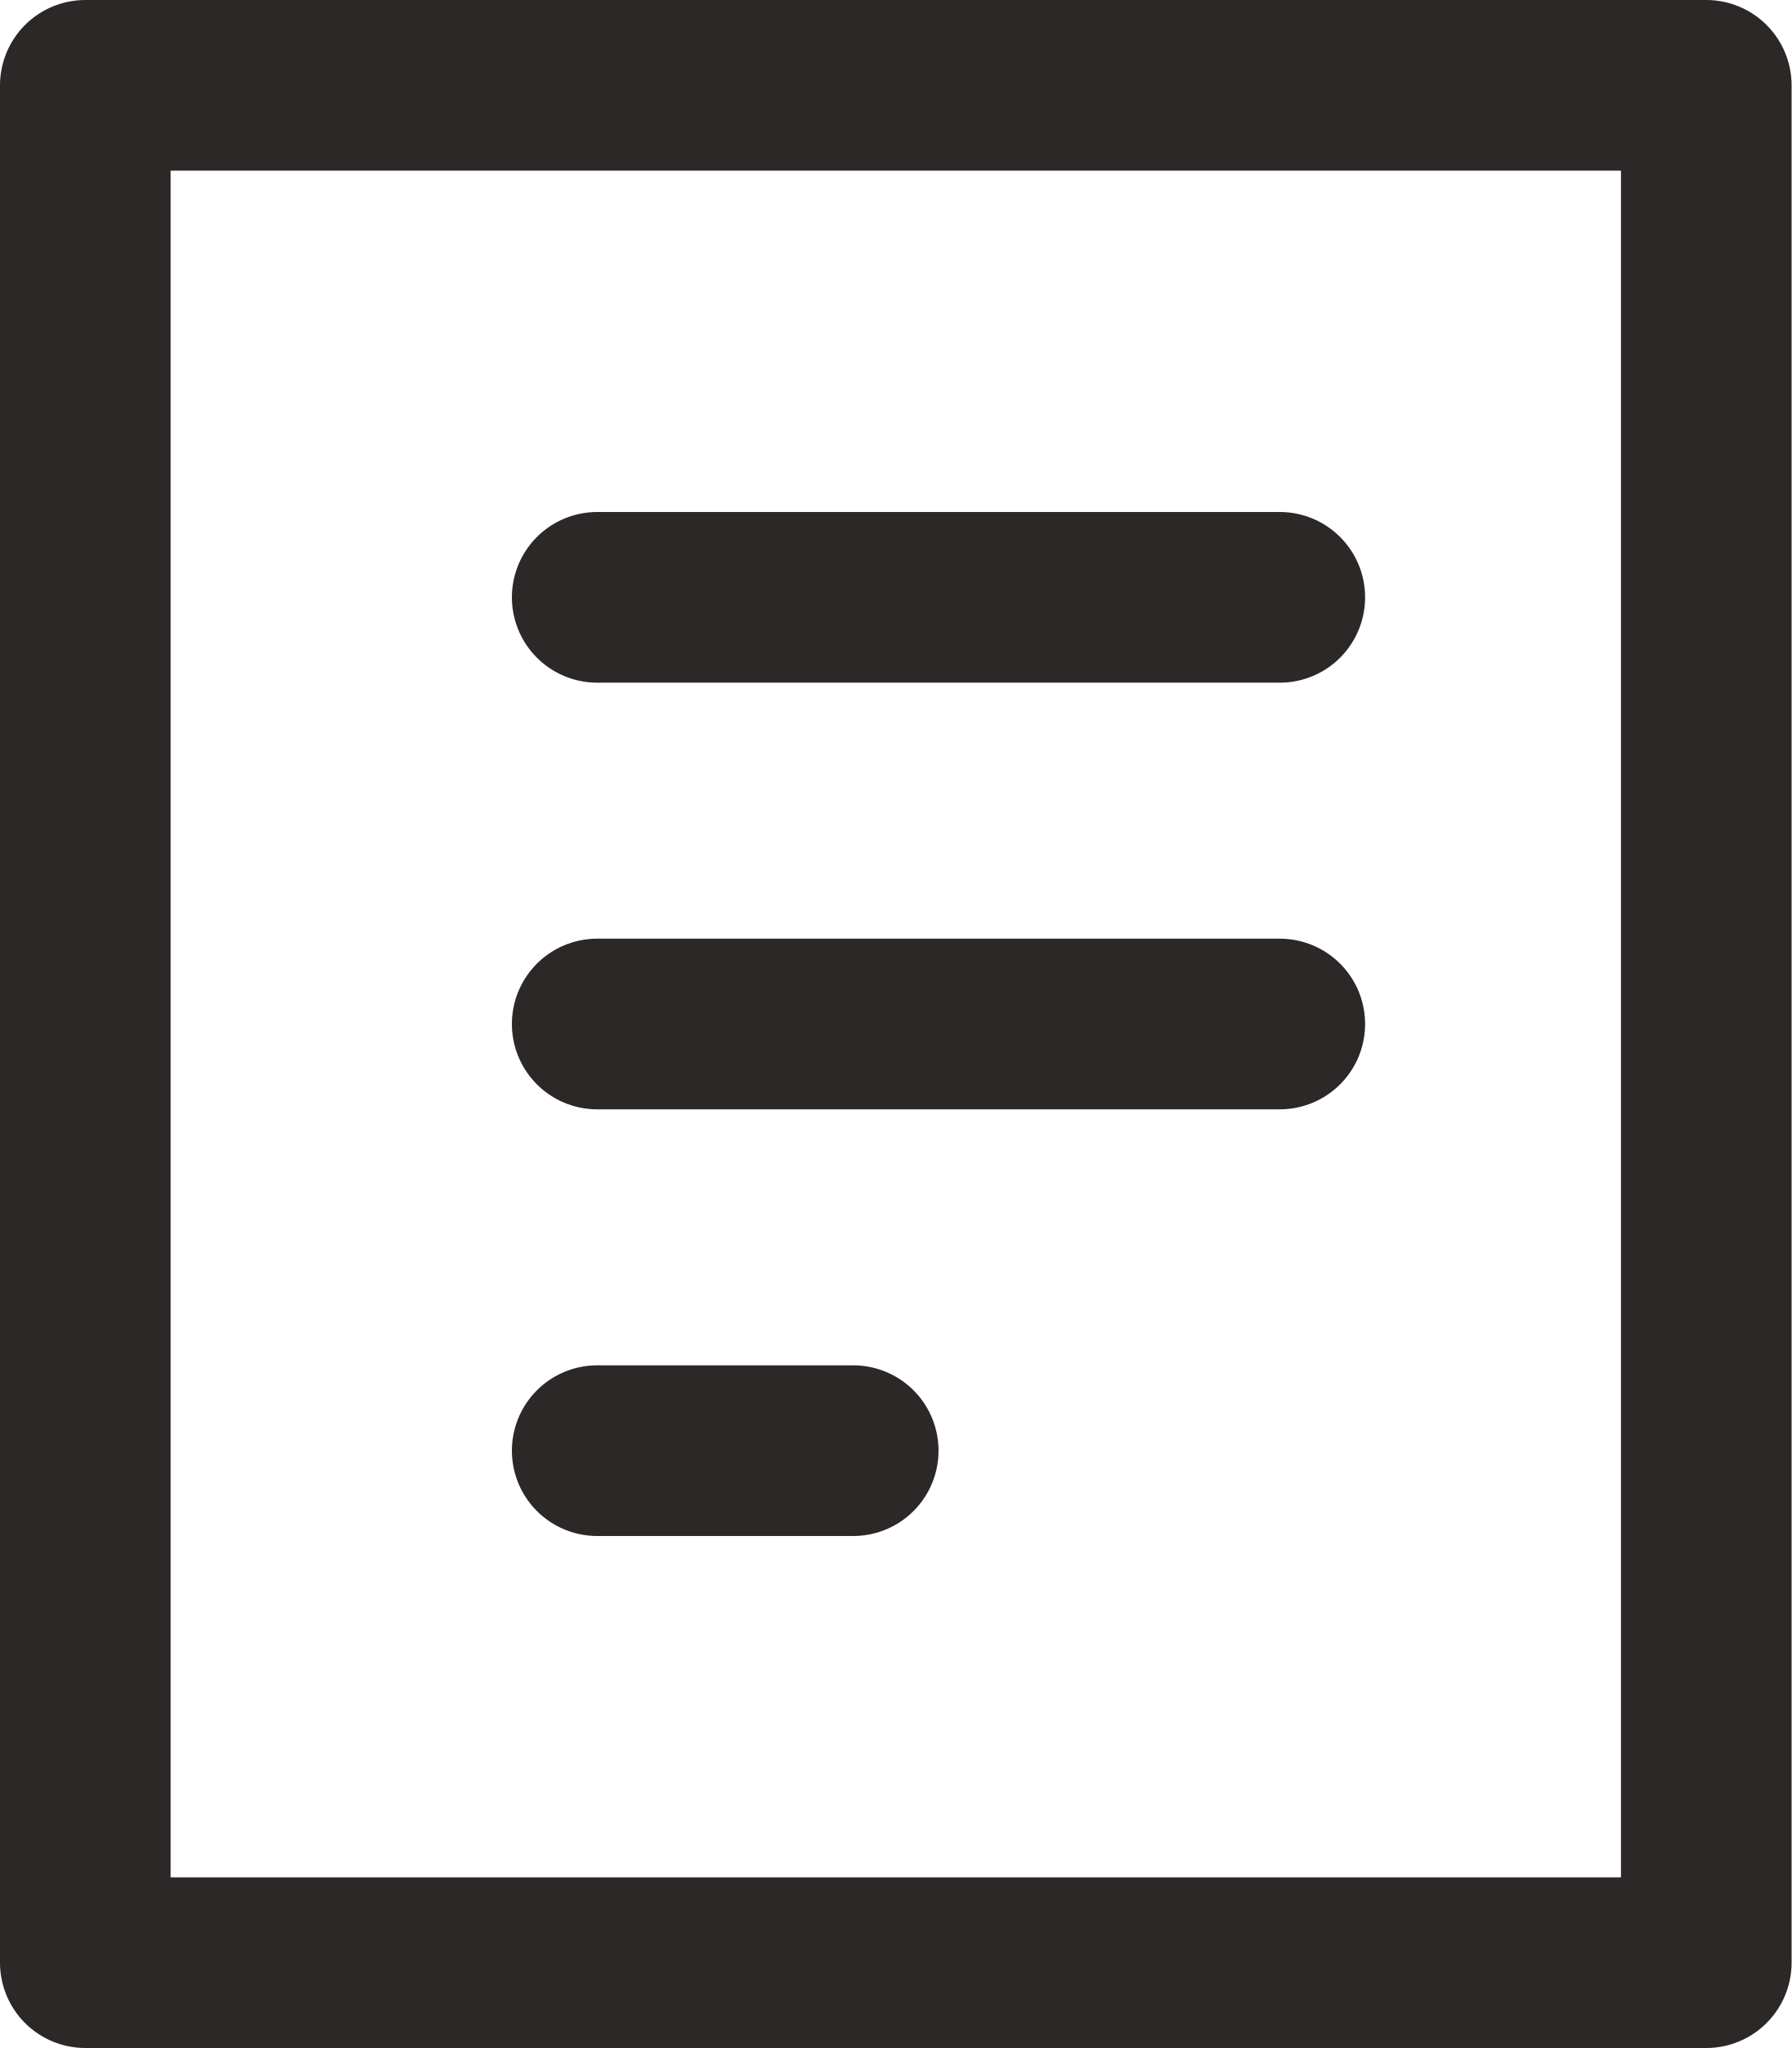
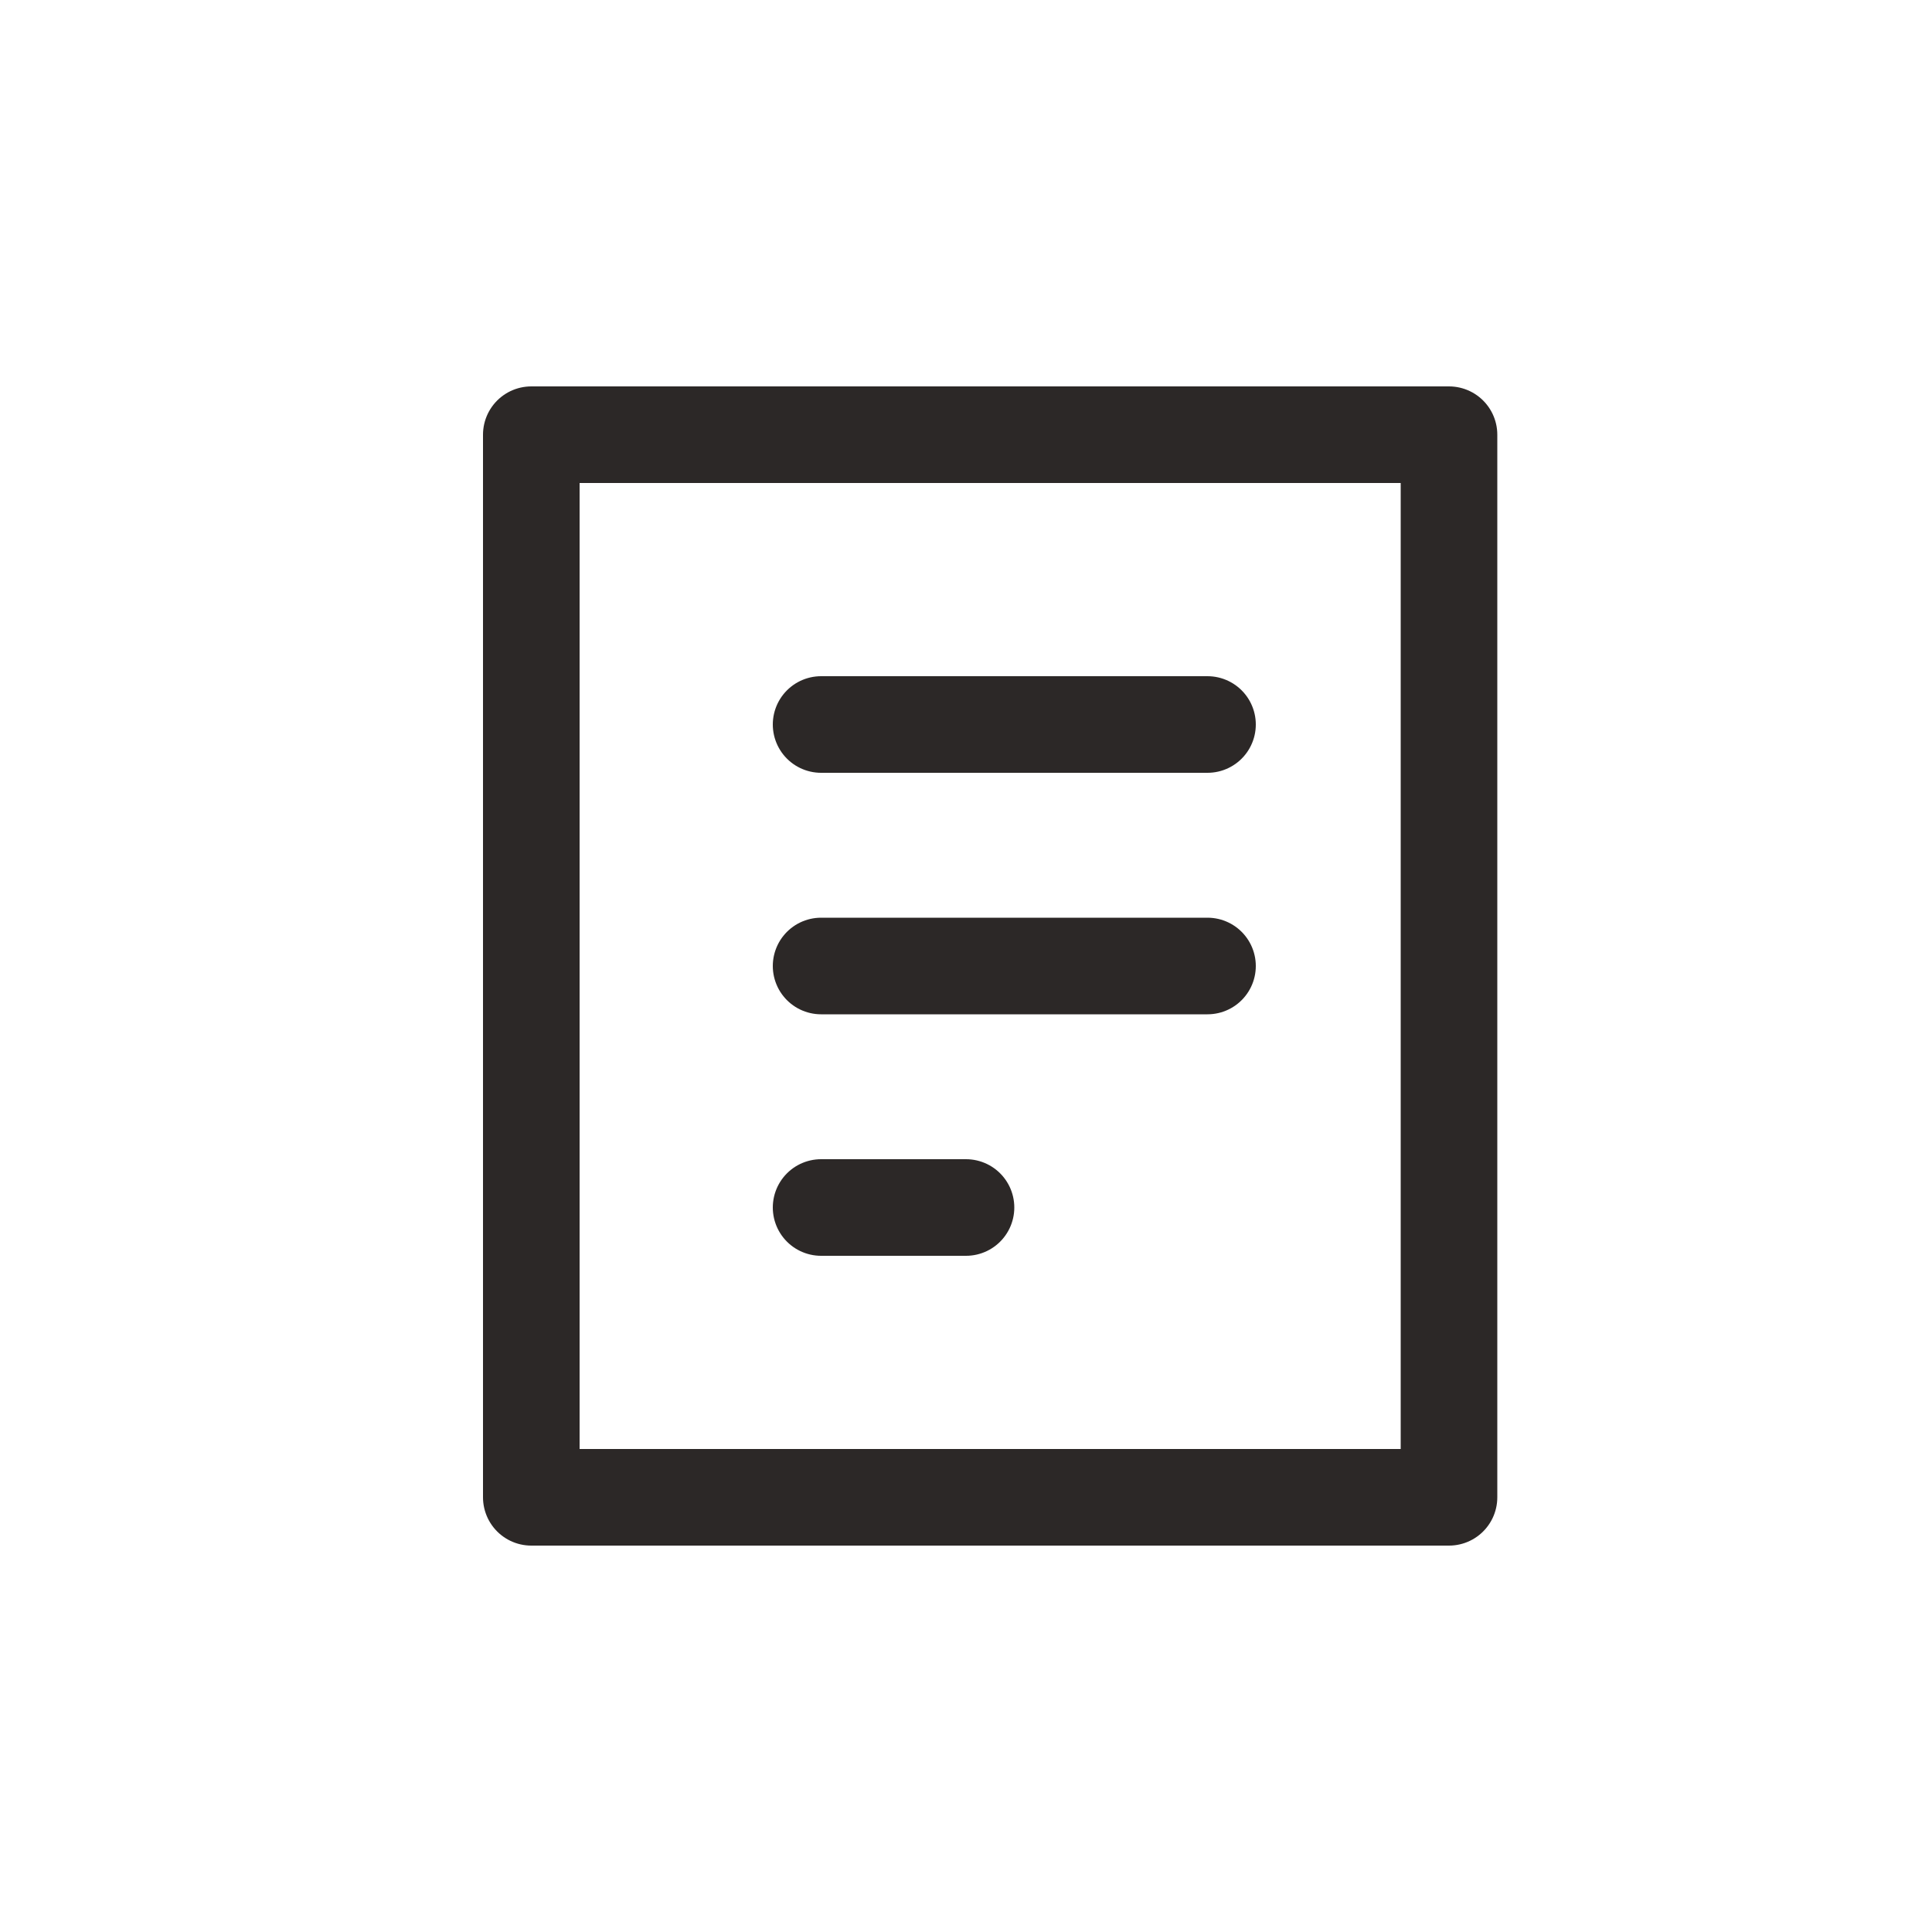
- <svg xmlns="http://www.w3.org/2000/svg" width="21" height="24" viewBox="0 0 21 24" fill="none">
-   <path d="M20 1H1V23H20V1Z" stroke="#2C2827" stroke-width="2" stroke-linejoin="round" />
-   <path d="M7 12H15.001" stroke="#2C2827" stroke-width="2" stroke-linecap="round" />
-   <path d="M7 7H15.001" stroke="#2C2827" stroke-width="2" stroke-linecap="round" />
-   <path d="M7 17H10.001" stroke="#2C2827" stroke-width="2" stroke-linecap="round" />
+ <svg xmlns="http://www.w3.org/2000/svg" width="40" height="40" viewBox="0 0 40 40" fill="none">
+   <path d="M17 20H25M17 15H25M17 25H20M11 9H30V31H11V9Z" stroke="#2C2827" stroke-width="2" stroke-linecap="round" stroke-linejoin="round" />
</svg>
